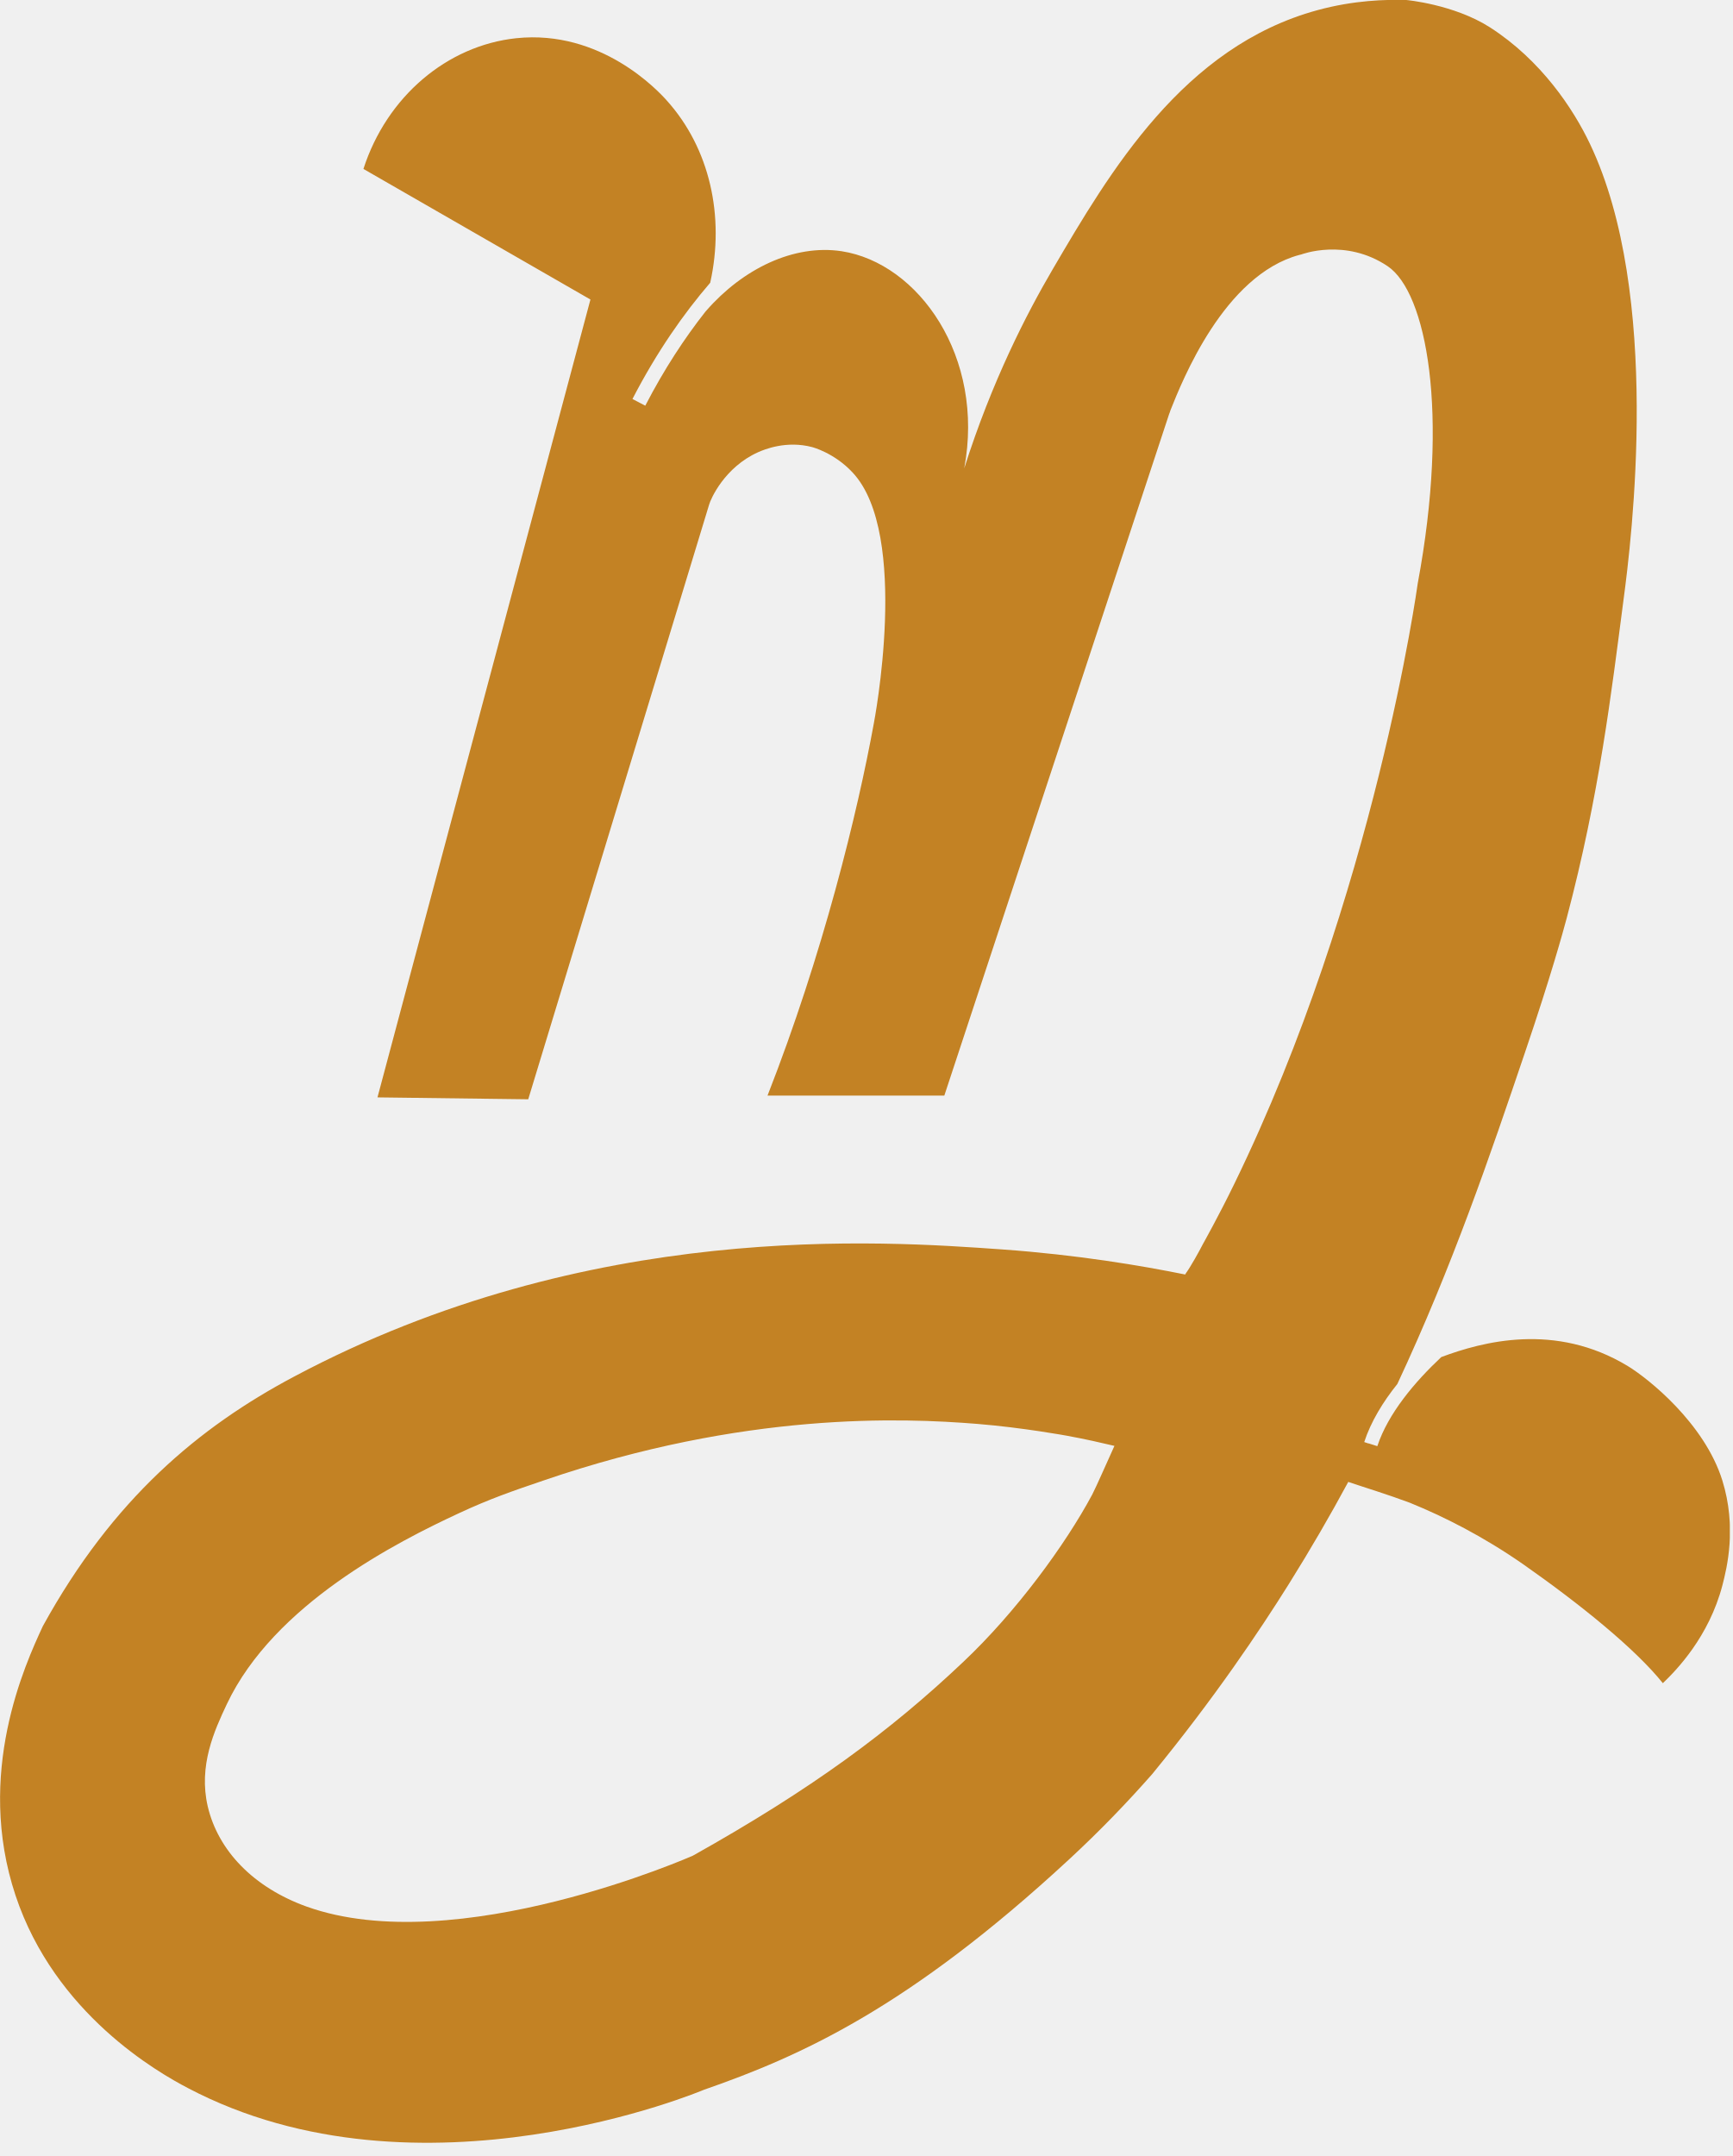
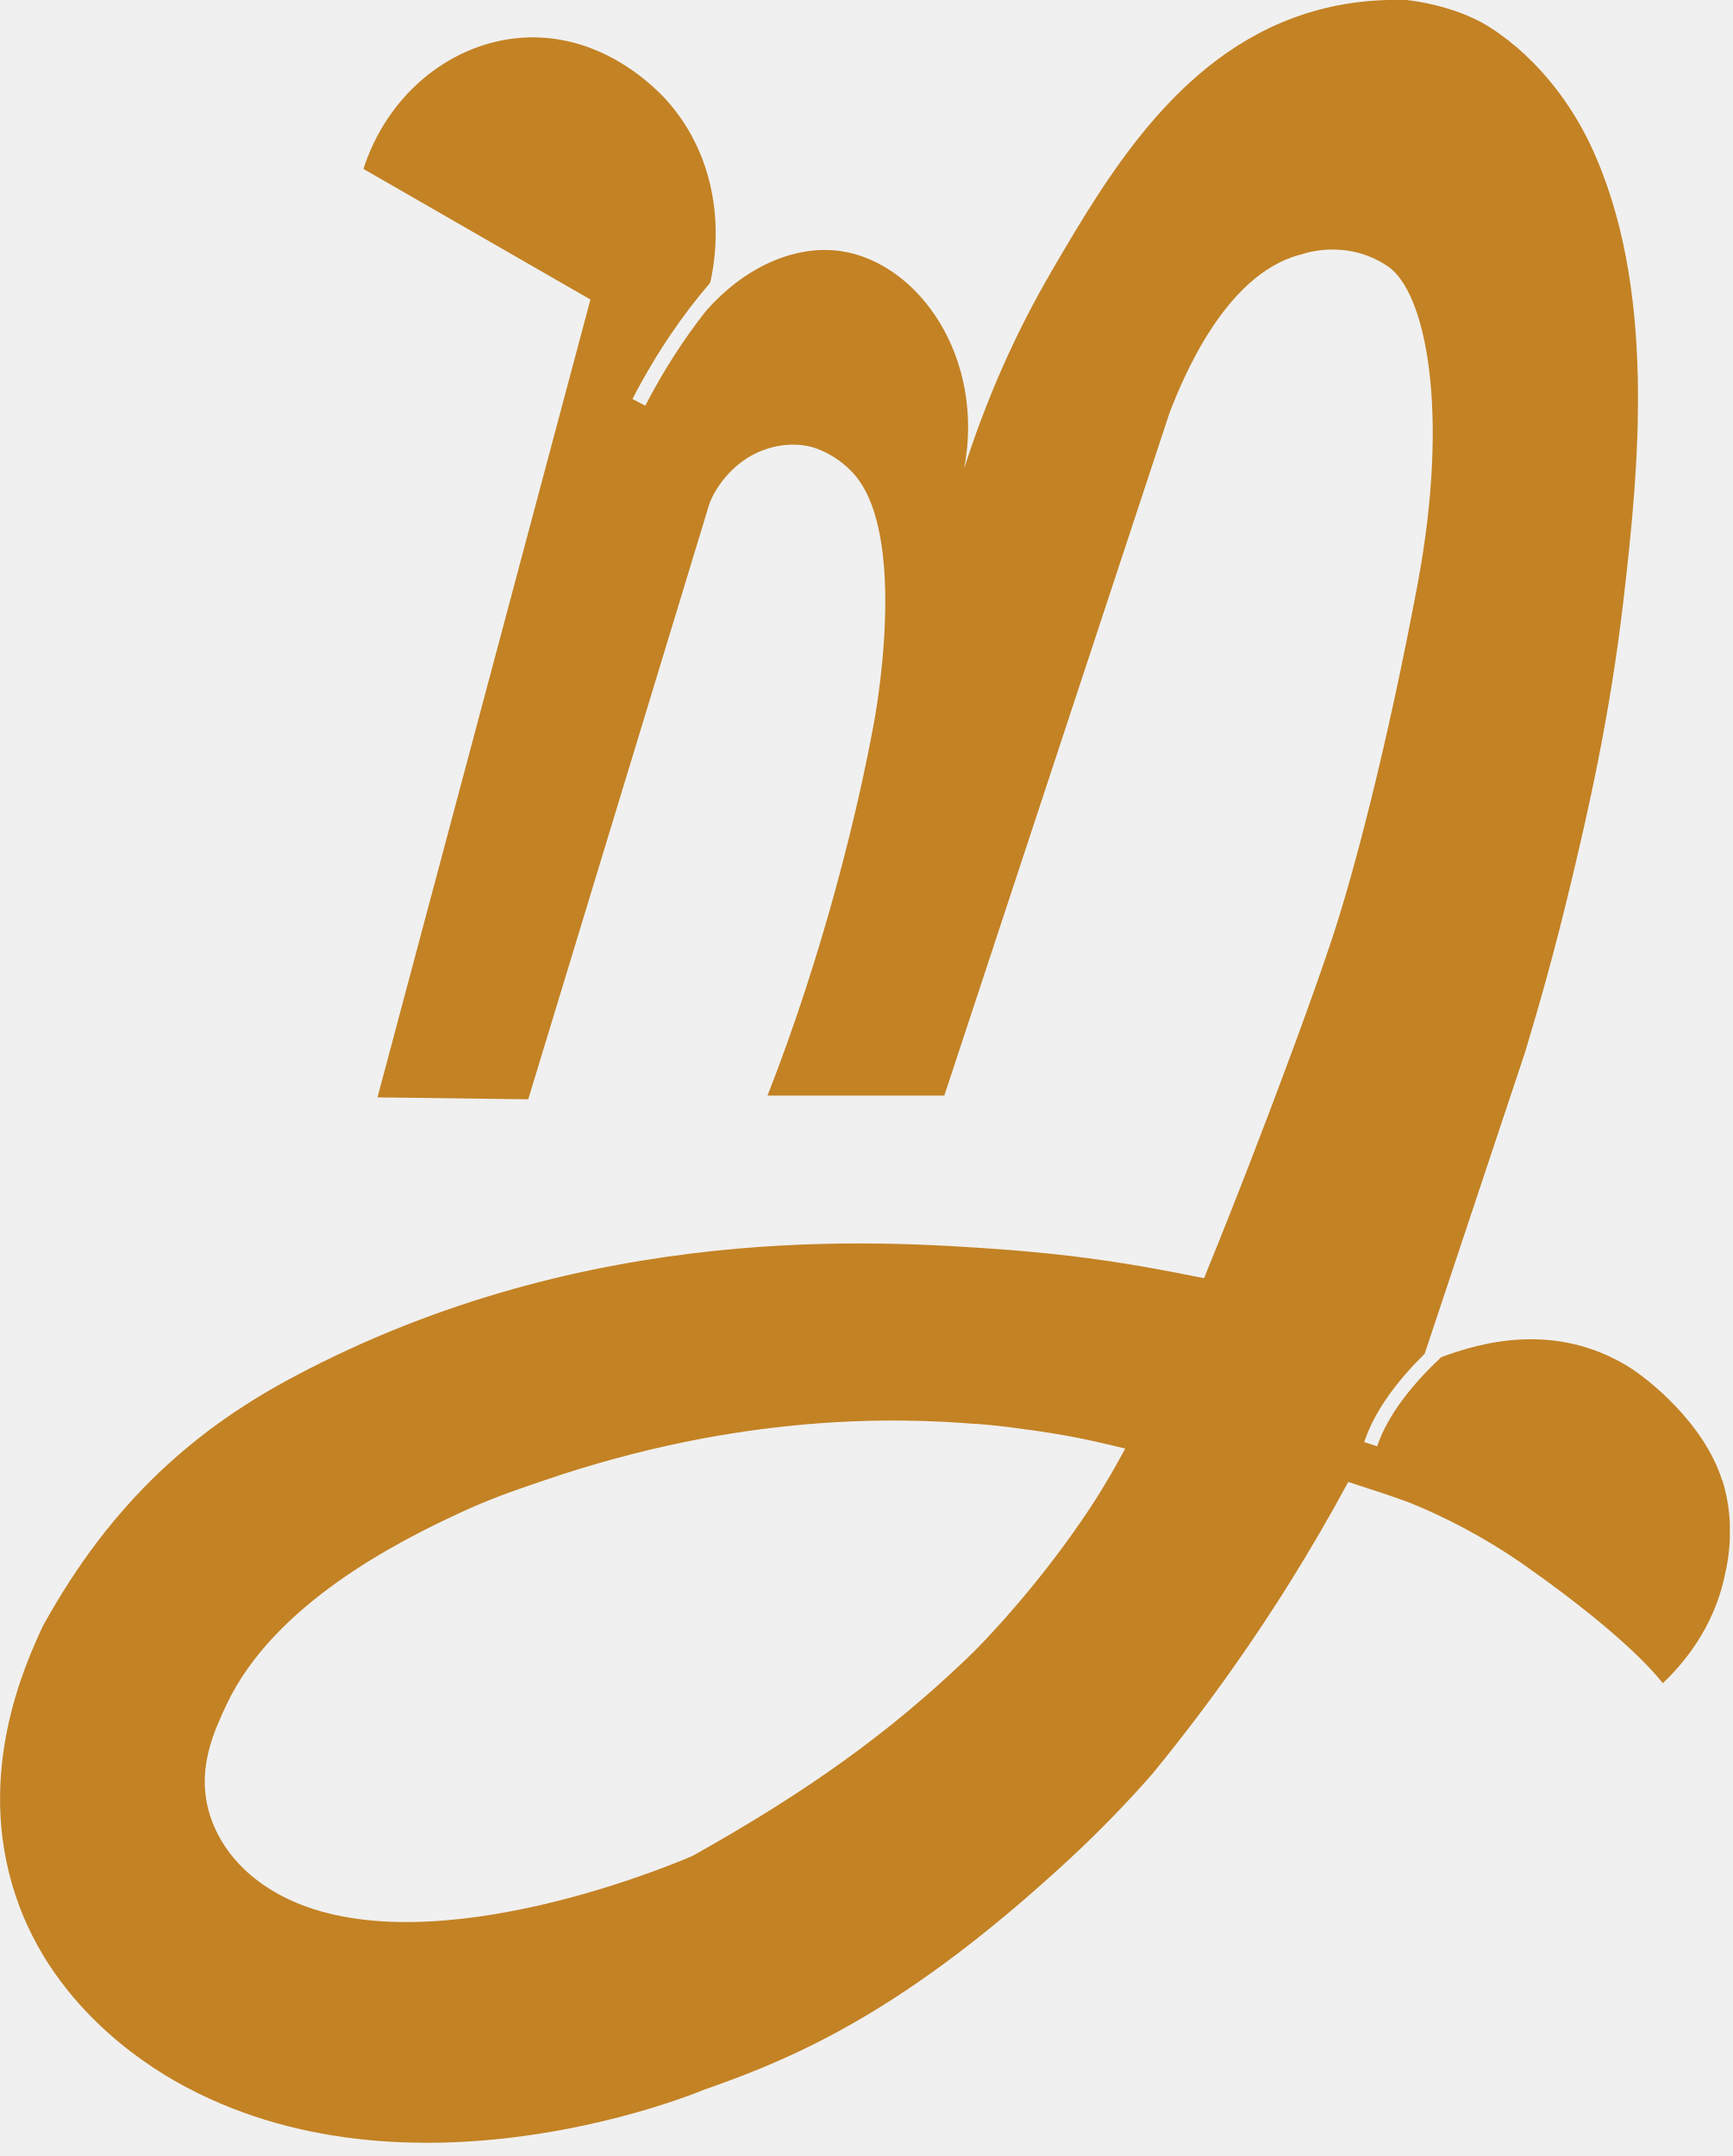
<svg xmlns="http://www.w3.org/2000/svg" width="127" height="158" viewBox="0 0 127 158" fill="none">
-   <g clip-path="url(#clip0_162_25)">
-     <path d="M100.3 105.78L100 105.68C100.49 104.18 101.38 102.73 102.43 101.42C106.47 92.78 109.23 84.67 111.79 77.11C113.7 71.49 114.6 68.19 114.84 67.29C117.24 58.24 118.12 50.73 119 44.01C119.6 39.54 121.82 21.6 116.54 10.53C115.33 7.99 112.98 4.42 109.21 2C106.56 0.31 103.08 -1.46618e-05 103.08 -1.46618e-05C101.59 -0.04 99.27 0.01 96.59 0.74C86.74 3.41 81.35 12.59 77.16 19.74C75.24 23.02 72.72 27.91 70.68 34.32C72.21 26.15 67.33 19.28 61.69 18.41C58.18 17.88 54.45 19.7 51.77 22.77C51.75 22.79 51.72 22.83 51.7 22.85C50.19 24.77 48.69 27.04 47.3 29.73L46.36 29.24C48.16 25.76 50.13 22.96 52.06 20.72C53.14 15.86 52.03 10.87 48.88 7.37C48.25 6.66 44.06 2.15 37.84 2.8C32.77 3.34 28.35 7.08 26.64 12.38L43.28 21.95L27.67 80.42L38.72 80.56L51.98 36.98C52.09 36.58 53.1 34.25 55.57 33.14C56.02 32.94 57.65 32.26 59.55 32.77C59.55 32.77 61.16 33.19 62.49 34.62C66.75 39.14 64.05 53.03 64.05 53.03C62.86 59.54 60.33 69.91 56.26 80.29H69.22L85.7 30.34C85.73 30.28 85.76 30.18 85.8 30.06C86.65 27.93 89.72 20.16 95.25 18.68C95.28 18.67 95.32 18.66 95.38 18.65C95.38 18.65 98.6 17.41 101.72 19.51C104.55 21.42 106.27 30.2 103.92 42.77C103.92 42.77 100.8 65.59 90.47 86.77C89.36 89.06 88.17 91.18 88.17 91.18C87.91 91.69 87.28 92.83 86.92 93.32C86.92 93.35 86.89 93.37 86.87 93.4C83.65 92.75 79.02 91.96 73.42 91.56C64.64 90.94 43.2 89.38 21.58 100.87C14.58 104.58 8.27 109.85 3.14 119.17C1.84 121.98 -1.84 129.96 1.14 138.91C4.03 147.59 11.59 151.88 13.77 153.02C30.78 161.97 51.59 153.15 51.59 153.15C58.66 150.69 66.58 147.17 78.37 136.26C80.62 134.18 82.64 132.08 84.46 130.01C89.04 124.42 92.33 119.51 94.49 116.06C96.07 113.53 97.51 111.05 98.83 108.6C100.19 109.06 101.66 109.5 103.35 110.13C105.88 111.16 108.71 112.59 111.66 114.64C115.87 117.59 119.89 120.85 121.89 123.35C122.88 122.4 125.27 119.96 126.26 116.16C126.59 114.88 127.32 111.93 126.25 108.49C124.94 104.3 120.82 101.02 119.32 100.11C113.99 96.88 108.66 98.33 105.65 99.45C103.71 101.27 101.76 103.57 100.96 105.98L100.33 105.78H100.3ZM80.06 109.53C78.09 113.21 74.46 118.16 70.62 121.78C65.24 126.88 59.47 131.13 50.79 135.99C50.79 135.99 33.46 143.66 22.47 139.72C18.56 138.31 15.99 135.61 15.23 132.39C14.53 129.39 15.72 126.81 16.63 124.88C20.09 117.57 29.08 113.01 33.67 110.88C35.89 109.85 37.53 109.28 39.86 108.49C54.56 103.45 66.12 103.9 71.65 104.35C74.98 104.62 78.23 105.22 78.23 105.22C79.59 105.47 80.72 105.73 81.69 105.96C81.27 106.87 80.37 108.94 80.06 109.53V109.53Z" fill="#C38224" />
+   <g clip-path="url(#clip0_164_27)">
+     <path d="M126.24 108.5C124.93 104.31 120.81 101.03 119.31 100.12C113.98 96.89 108.65 98.34 105.64 99.46C103.7 101.28 101.75 103.58 100.95 105.99L100 105.68C100.79 103.28 102.58 101.03 104.43 99.21L111.79 77.11C112.74 73.98 113.97 69.68 115.2 64.51C116.32 59.81 118 52.63 119 44.01C120.11 34.41 121.51 20.97 116.54 10.53C115.33 7.99 112.98 4.42 109.21 2C106.56 0.31 103.08 -1.46618e-05 103.08 -1.46618e-05C101.59 -0.04 99.27 0.01 96.59 0.74C86.74 3.41 81.35 12.59 77.16 19.74C75.24 23.02 72.72 27.91 70.68 34.32C72.21 26.15 67.33 19.28 61.69 18.41C58.18 17.88 54.45 19.7 51.77 22.77C51.75 22.79 51.72 22.83 51.7 22.85C50.19 24.77 48.69 27.04 47.3 29.73L46.36 29.24C48.16 25.76 50.13 22.96 52.06 20.72C53.14 15.86 52.03 10.87 48.88 7.37C48.25 6.66 44.06 2.15 37.84 2.8C32.77 3.34 28.35 7.08 26.64 12.38L43.28 21.95L27.67 80.42L38.72 80.56L51.98 36.98C52.09 36.58 53.1 34.25 55.57 33.14C56.02 32.94 57.65 32.26 59.55 32.77C59.55 32.77 61.16 33.19 62.49 34.62C66.75 39.14 64.05 53.03 64.05 53.03C62.86 59.54 60.33 69.91 56.26 80.29H69.22L85.7 30.34C85.73 30.28 85.76 30.18 85.8 30.06C86.65 27.93 89.72 20.16 95.25 18.68C95.28 18.67 95.32 18.66 95.38 18.65C95.38 18.65 98.6 17.41 101.72 19.51C104.55 21.42 106.27 30.2 103.92 42.77C101.69 54.67 99.19 64.19 97.57 69.01C95.98 73.76 93.68 79.83 92.88 81.93C91.04 86.79 89.42 90.82 88.26 93.67C87.8 93.58 87.34 93.49 86.87 93.4C86.7 93.37 86.54 93.33 86.38 93.3C86.2 93.27 86.03 93.24 85.85 93.2C83.12 92.67 79.54 92.09 75.35 91.72C74.72 91.66 74.08 91.61 73.42 91.56C64.64 90.94 43.2 89.38 21.58 100.87C14.58 104.58 8.27 109.85 3.14 119.17C1.84 121.98 -1.84 129.96 1.14 138.91C4.03 147.59 11.59 151.88 13.77 153.02C30.78 161.97 51.59 153.15 51.59 153.15C58.66 150.69 66.58 147.17 78.37 136.26C80.62 134.18 82.64 132.08 84.46 130.01C89.04 124.42 92.33 119.51 94.49 116.06C96.07 113.53 97.51 111.05 98.83 108.6C100.19 109.06 101.66 109.5 103.35 110.13C105.88 111.16 108.71 112.59 111.66 114.64C115.87 117.59 119.89 120.85 121.89 123.35C122.88 122.4 125.27 119.96 126.26 116.16C126.59 114.88 127.32 111.93 126.26 108.49L126.24 108.5ZM78.78 112.16C77.08 114.56 75.46 116.55 74.12 118.08C73.94 118.28 73.77 118.48 73.61 118.67C73.43 118.87 73.26 119.05 73.1 119.23C72.89 119.46 72.69 119.68 72.5 119.88C71.88 120.55 71.25 121.19 70.61 121.79C65.23 126.89 59.46 131.14 50.78 136C50.78 136 33.45 143.67 22.46 139.73C18.55 138.32 15.98 135.62 15.22 132.4C14.52 129.4 15.71 126.82 16.62 124.89C20.08 117.58 29.07 113.02 33.66 110.89C35.88 109.86 37.52 109.29 39.85 108.5C54.42 103.51 65.9 103.9 71.49 104.35C71.54 104.35 71.59 104.35 71.64 104.35C72.27 104.4 72.89 104.46 73.49 104.53C73.78 104.56 74.07 104.6 74.36 104.64C76.54 104.91 78.22 105.22 78.22 105.22C79.58 105.47 80.71 105.73 81.68 105.96H81.67C81.94 106.03 82.21 106.09 82.48 106.16C81.01 108.89 79.84 110.67 78.78 112.15V112.16Z" fill="#C38224" />
  </g>
  <defs>
-     <clipPath id="clip0_162_25">
+     <clipPath id="clip0_164_27">
      <rect width="126.8" height="157.04" fill="white" />
    </clipPath>
  </defs>
</svg>
